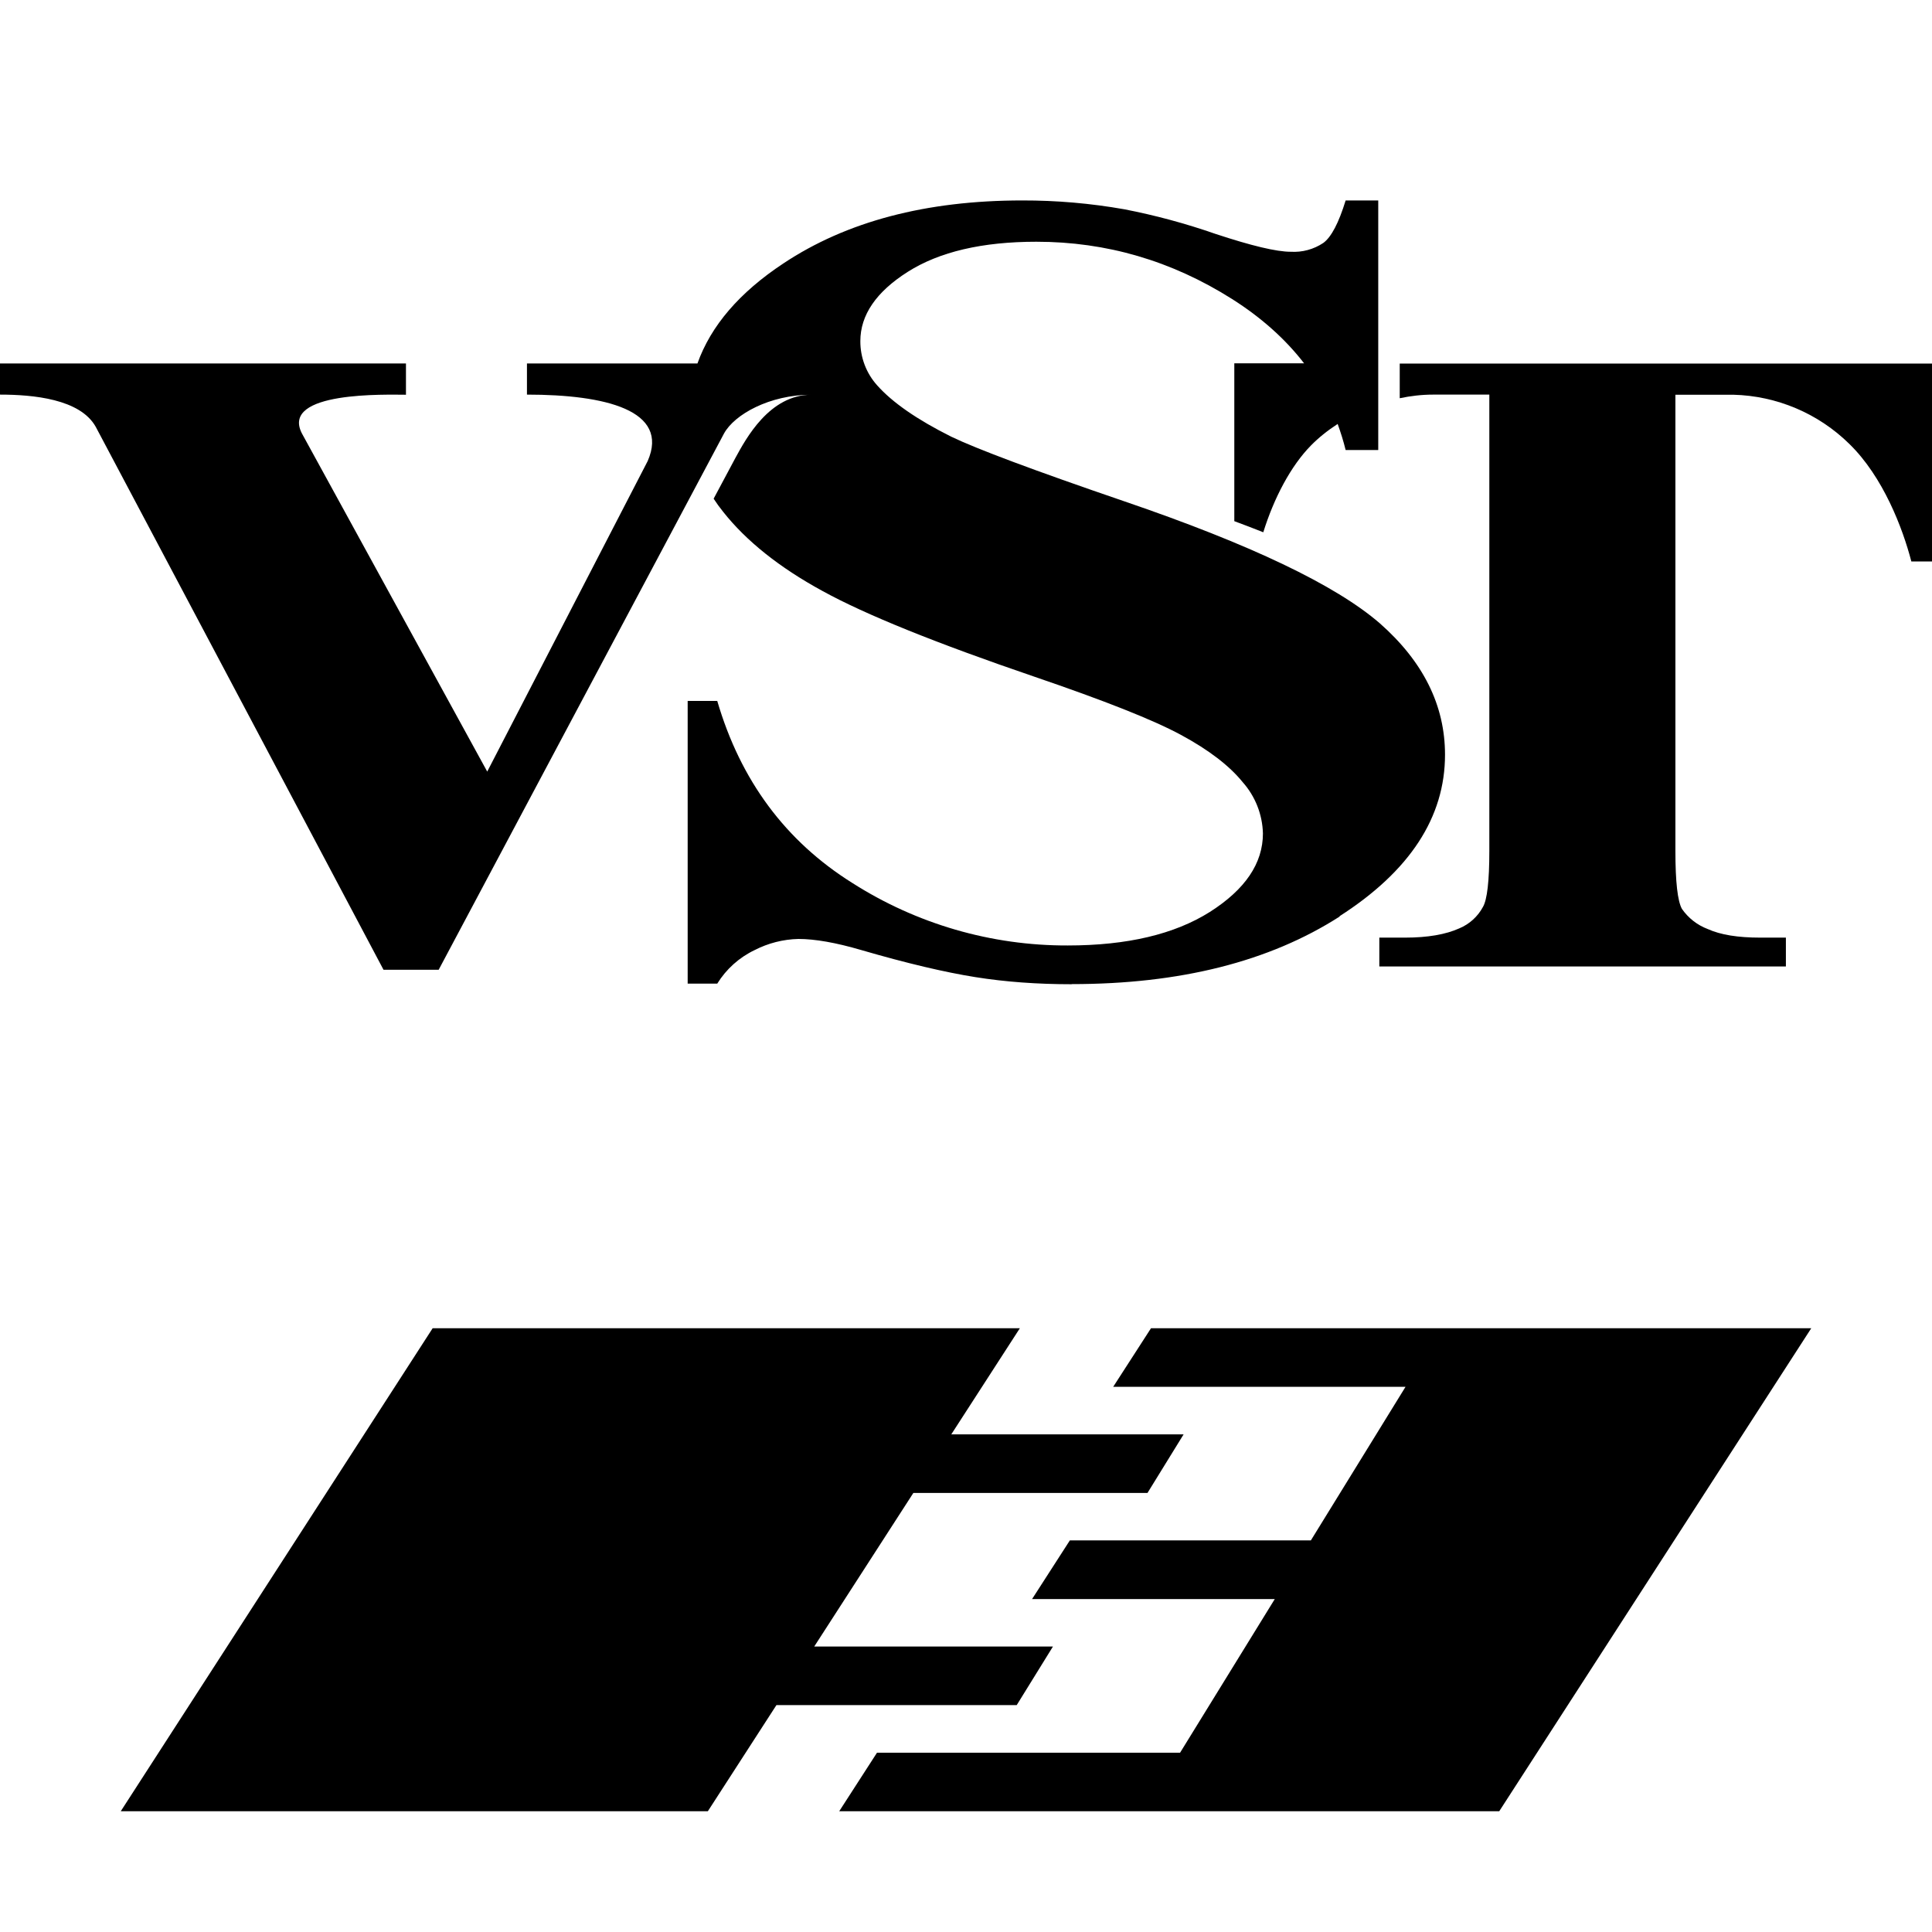
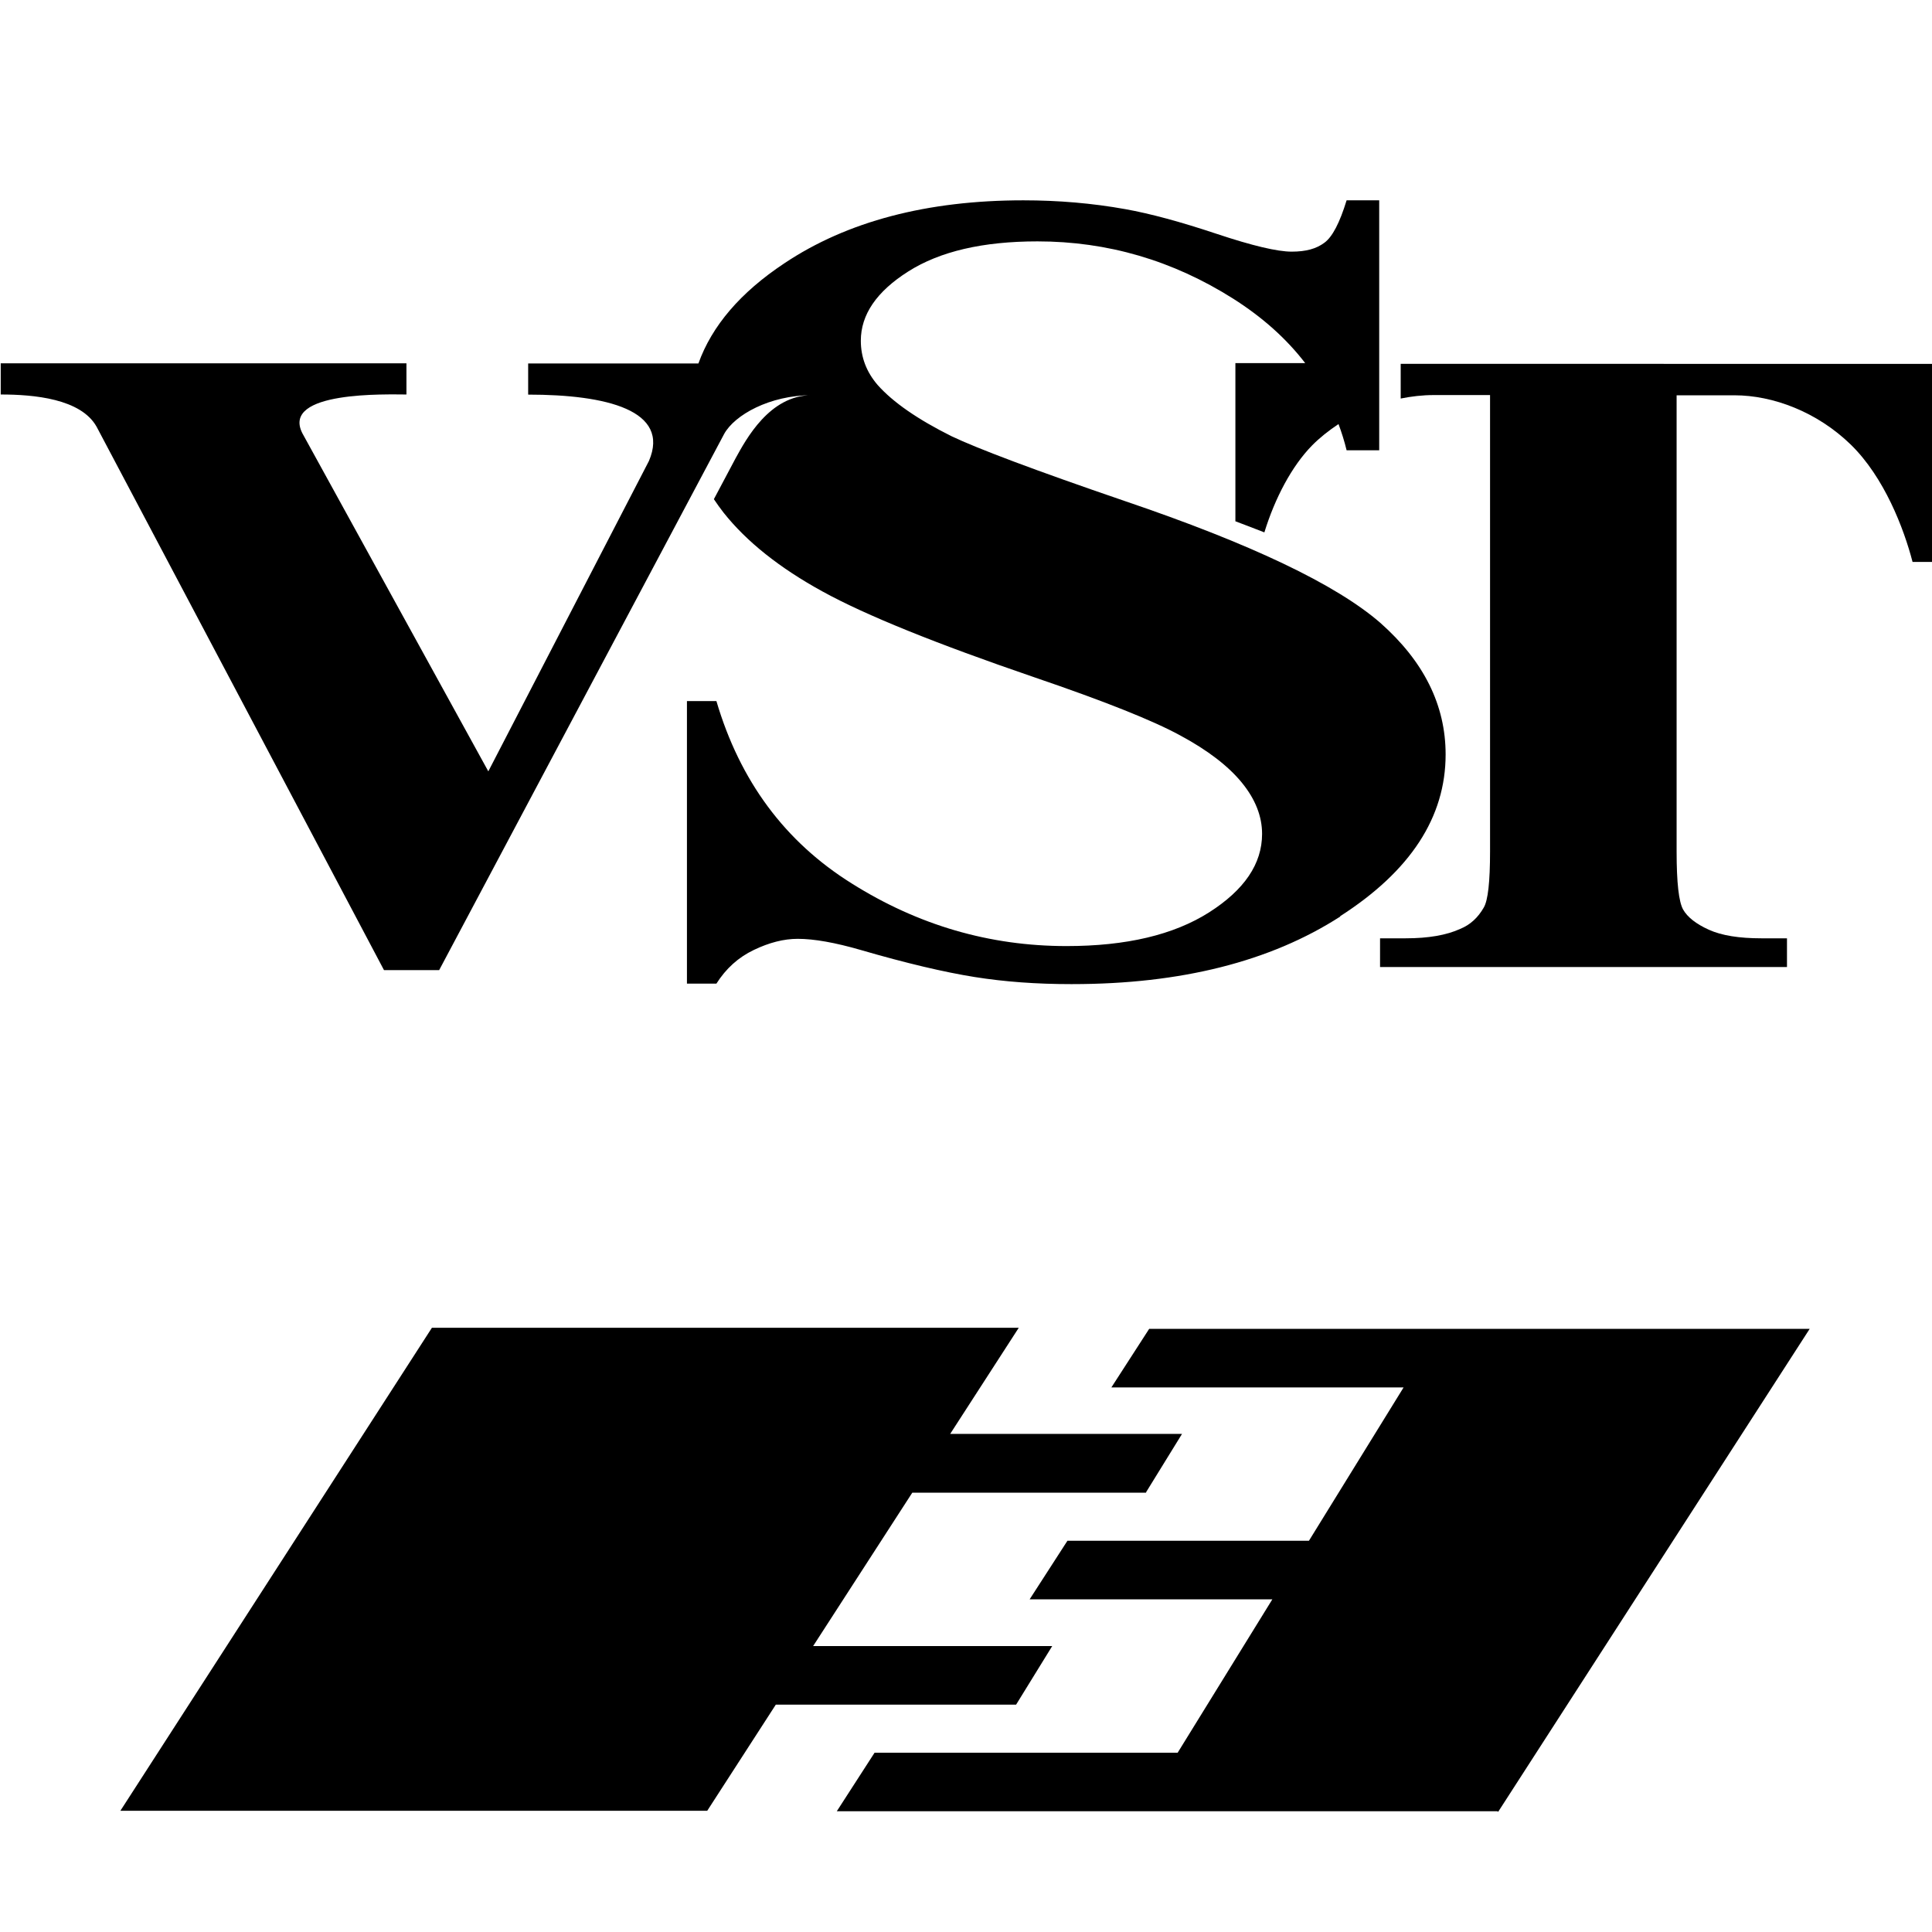
- <svg xmlns="http://www.w3.org/2000/svg" viewBox="0 0 16 16" fill="none">
-   <path fill="#000" d="M12.418 15H6.95l.313-.485h2.51l.784-1.272h-2.01l.313-.486h1.996l.784-1.272H9.219L9.532 11H15l-2.584 4h.002Zm-2.915-2.636.299-.485H7.878L8.446 11H3.583L1 15h4.862l.568-.879h1.99l.3-.485H6.743l.821-1.272h1.939ZM8.875 8.15c.897 0 1.637-.186 2.22-.56l-.002-.002c.583-.374.874-.82.874-1.338 0-.408-.18-.771-.54-1.088-.366-.317-1.072-.654-2.118-1.011-.748-.256-1.225-.435-1.432-.535-.28-.14-.486-.282-.613-.425a.544.544 0 0 1-.139-.366c0-.216.131-.408.393-.574.262-.166.617-.249 1.065-.249.581 0 1.12.158 1.62.474.243.154.442.332.597.533h-.578v1.307c.083.03.163.062.24.092.088-.283.228-.55.396-.72.061-.062.135-.122.22-.177.025.07.048.142.066.216h.27V1.66h-.27c-.057.186-.119.304-.185.352a.438.438 0 0 1-.27.073c-.119 0-.326-.05-.623-.148a5.432 5.432 0 0 0-.756-.204 4.804 4.804 0 0 0-.844-.073c-.796 0-1.456.174-1.979.522-.363.24-.6.516-.711.828H4.364v.258c.65 0 1.183.13 1 .55L4.035 6.39 2.5 3.589c-.18-.352.708-.32.862-.32V3.01H0v.258c.274 0 .664.036.793.267l2.383 4.496h.457L5.996 3.59c.086-.157.376-.321.725-.321-.35 0-.544.365-.63.522l-.181.339c.024.037.051.074.08.11.191.241.465.46.821.654.356.196.941.432 1.755.71.58.198.985.358 1.214.482.228.123.4.254.511.391a.665.665 0 0 1 .168.425c0 .248-.147.464-.439.65-.293.185-.685.278-1.177.278a3.297 3.297 0 0 1-1.785-.518c-.552-.346-.925-.848-1.118-1.507h-.245v2.341h.245a.737.737 0 0 1 .31-.278.835.835 0 0 1 .362-.092c.136 0 .31.03.521.092.378.11.693.184.944.224.25.04.517.059.798.059Z" />
-   <path fill="#000" d="M11.592 3.297v-.286H16V4.65h-.171c-.072-.277-.234-.701-.513-.973a1.421 1.421 0 0 0-.962-.408h-.479v3.779c0 .255.018.414.054.479a.456.456 0 0 0 .214.167c.106.048.25.071.434.071h.213v.239h-3.367v-.239h.213c.187 0 .337-.026.45-.077a.394.394 0 0 0 .195-.177c.035-.06.053-.214.053-.464V3.268h-.465c-.095 0-.188.011-.277.03Z" />
+ <svg xmlns="http://www.w3.org/2000/svg" viewBox="0 0 16 16">
+   <path d="m12.4 15h-5.47l0.313-0.485h2.51l0.784-1.27h-2.01l0.313-0.485h2l0.784-1.27h-2.42l0.313-0.485h5.47l-2.58 4h0.001zm-2.91-2.64 0.299-0.485h-1.92l0.568-0.879h-4.86l-2.58 4h4.86l0.568-0.879h1.99l0.299-0.485h-1.98l0.821-1.27h1.94z" fill="#000" />
+   <path d="m8.88 8.15c0.897 0 1.64-0.186 2.22-0.56l-0.002-0.002c0.583-0.374 0.874-0.82 0.874-1.34 0-0.408-0.18-0.771-0.541-1.09-0.365-0.317-1.07-0.654-2.12-1.01-0.748-0.256-1.22-0.435-1.43-0.535-0.281-0.14-0.486-0.282-0.613-0.425-0.092-0.107-0.139-0.229-0.139-0.366 0-0.217 0.131-0.408 0.393-0.574 0.262-0.166 0.617-0.249 1.07-0.249 0.581 0 1.12 0.158 1.62 0.474 0.243 0.154 0.442 0.332 0.597 0.534h-0.578v1.31c0.083 0.031 0.163 0.062 0.24 0.092 0.087-0.283 0.227-0.549 0.395-0.72 0.061-0.062 0.136-0.122 0.219-0.177 0.026 0.07 0.049 0.142 0.067 0.217h0.27v-2.07h-0.27c-0.057 0.186-0.118 0.304-0.185 0.352-0.066 0.049-0.151 0.073-0.27 0.073-0.119 0-0.326-0.049-0.623-0.148-0.297-0.099-0.548-0.167-0.755-0.204-0.273-0.049-0.554-0.073-0.844-0.073-0.796 0-1.46 0.174-1.98 0.522-0.363 0.241-0.599 0.517-0.711 0.829h-1.41v0.258c0.649 0 1.18 0.13 1 0.55l-1.33 2.57-1.54-2.8c-0.179-0.353 0.708-0.321 0.862-0.321v-0.258h-3.36v0.258c0.275 0 0.664 0.035 0.794 0.267l2.38 4.5h0.457l2.36-4.44c0.086-0.157 0.377-0.321 0.725-0.321-0.349 0-0.544 0.366-0.63 0.522l-0.18 0.339c0.025 0.037 0.051 0.074 0.08 0.111 0.191 0.241 0.465 0.459 0.821 0.654 0.356 0.196 0.941 0.432 1.75 0.709 0.581 0.198 0.985 0.359 1.21 0.482 0.229 0.123 0.399 0.254 0.511 0.391 0.112 0.137 0.168 0.279 0.168 0.425 0 0.248-0.147 0.464-0.439 0.65-0.293 0.186-0.685 0.279-1.18 0.279-0.638 0-1.23-0.173-1.78-0.519-0.552-0.345-0.925-0.848-1.12-1.51h-0.244v2.34h0.244c0.079-0.125 0.182-0.218 0.31-0.279 0.127-0.061 0.248-0.092 0.363-0.092 0.136 0 0.31 0.031 0.521 0.092 0.378 0.11 0.693 0.184 0.943 0.224s0.517 0.059 0.798 0.059z" fill="#000" />
+   <path d="m11.6 3.3v-0.287l4.41 6.7e-4v1.64h-0.171c-0.072-0.277-0.234-0.701-0.512-0.972-0.279-0.271-0.644-0.408-0.963-0.408h-0.479v3.78c0 0.256 0.018 0.415 0.054 0.479 0.036 0.063 0.107 0.119 0.213 0.167 0.106 0.048 0.251 0.071 0.434 0.071h0.213v0.238h-3.37v-0.238h0.213c0.187 0 0.337-0.026 0.451-0.078 0.083-0.034 0.147-0.093 0.195-0.177 0.035-0.059 0.052-0.214 0.052-0.464v-3.78h-0.464c-0.096 0-0.188 0.011-0.277 0.029z" fill="#000" />
</svg>
